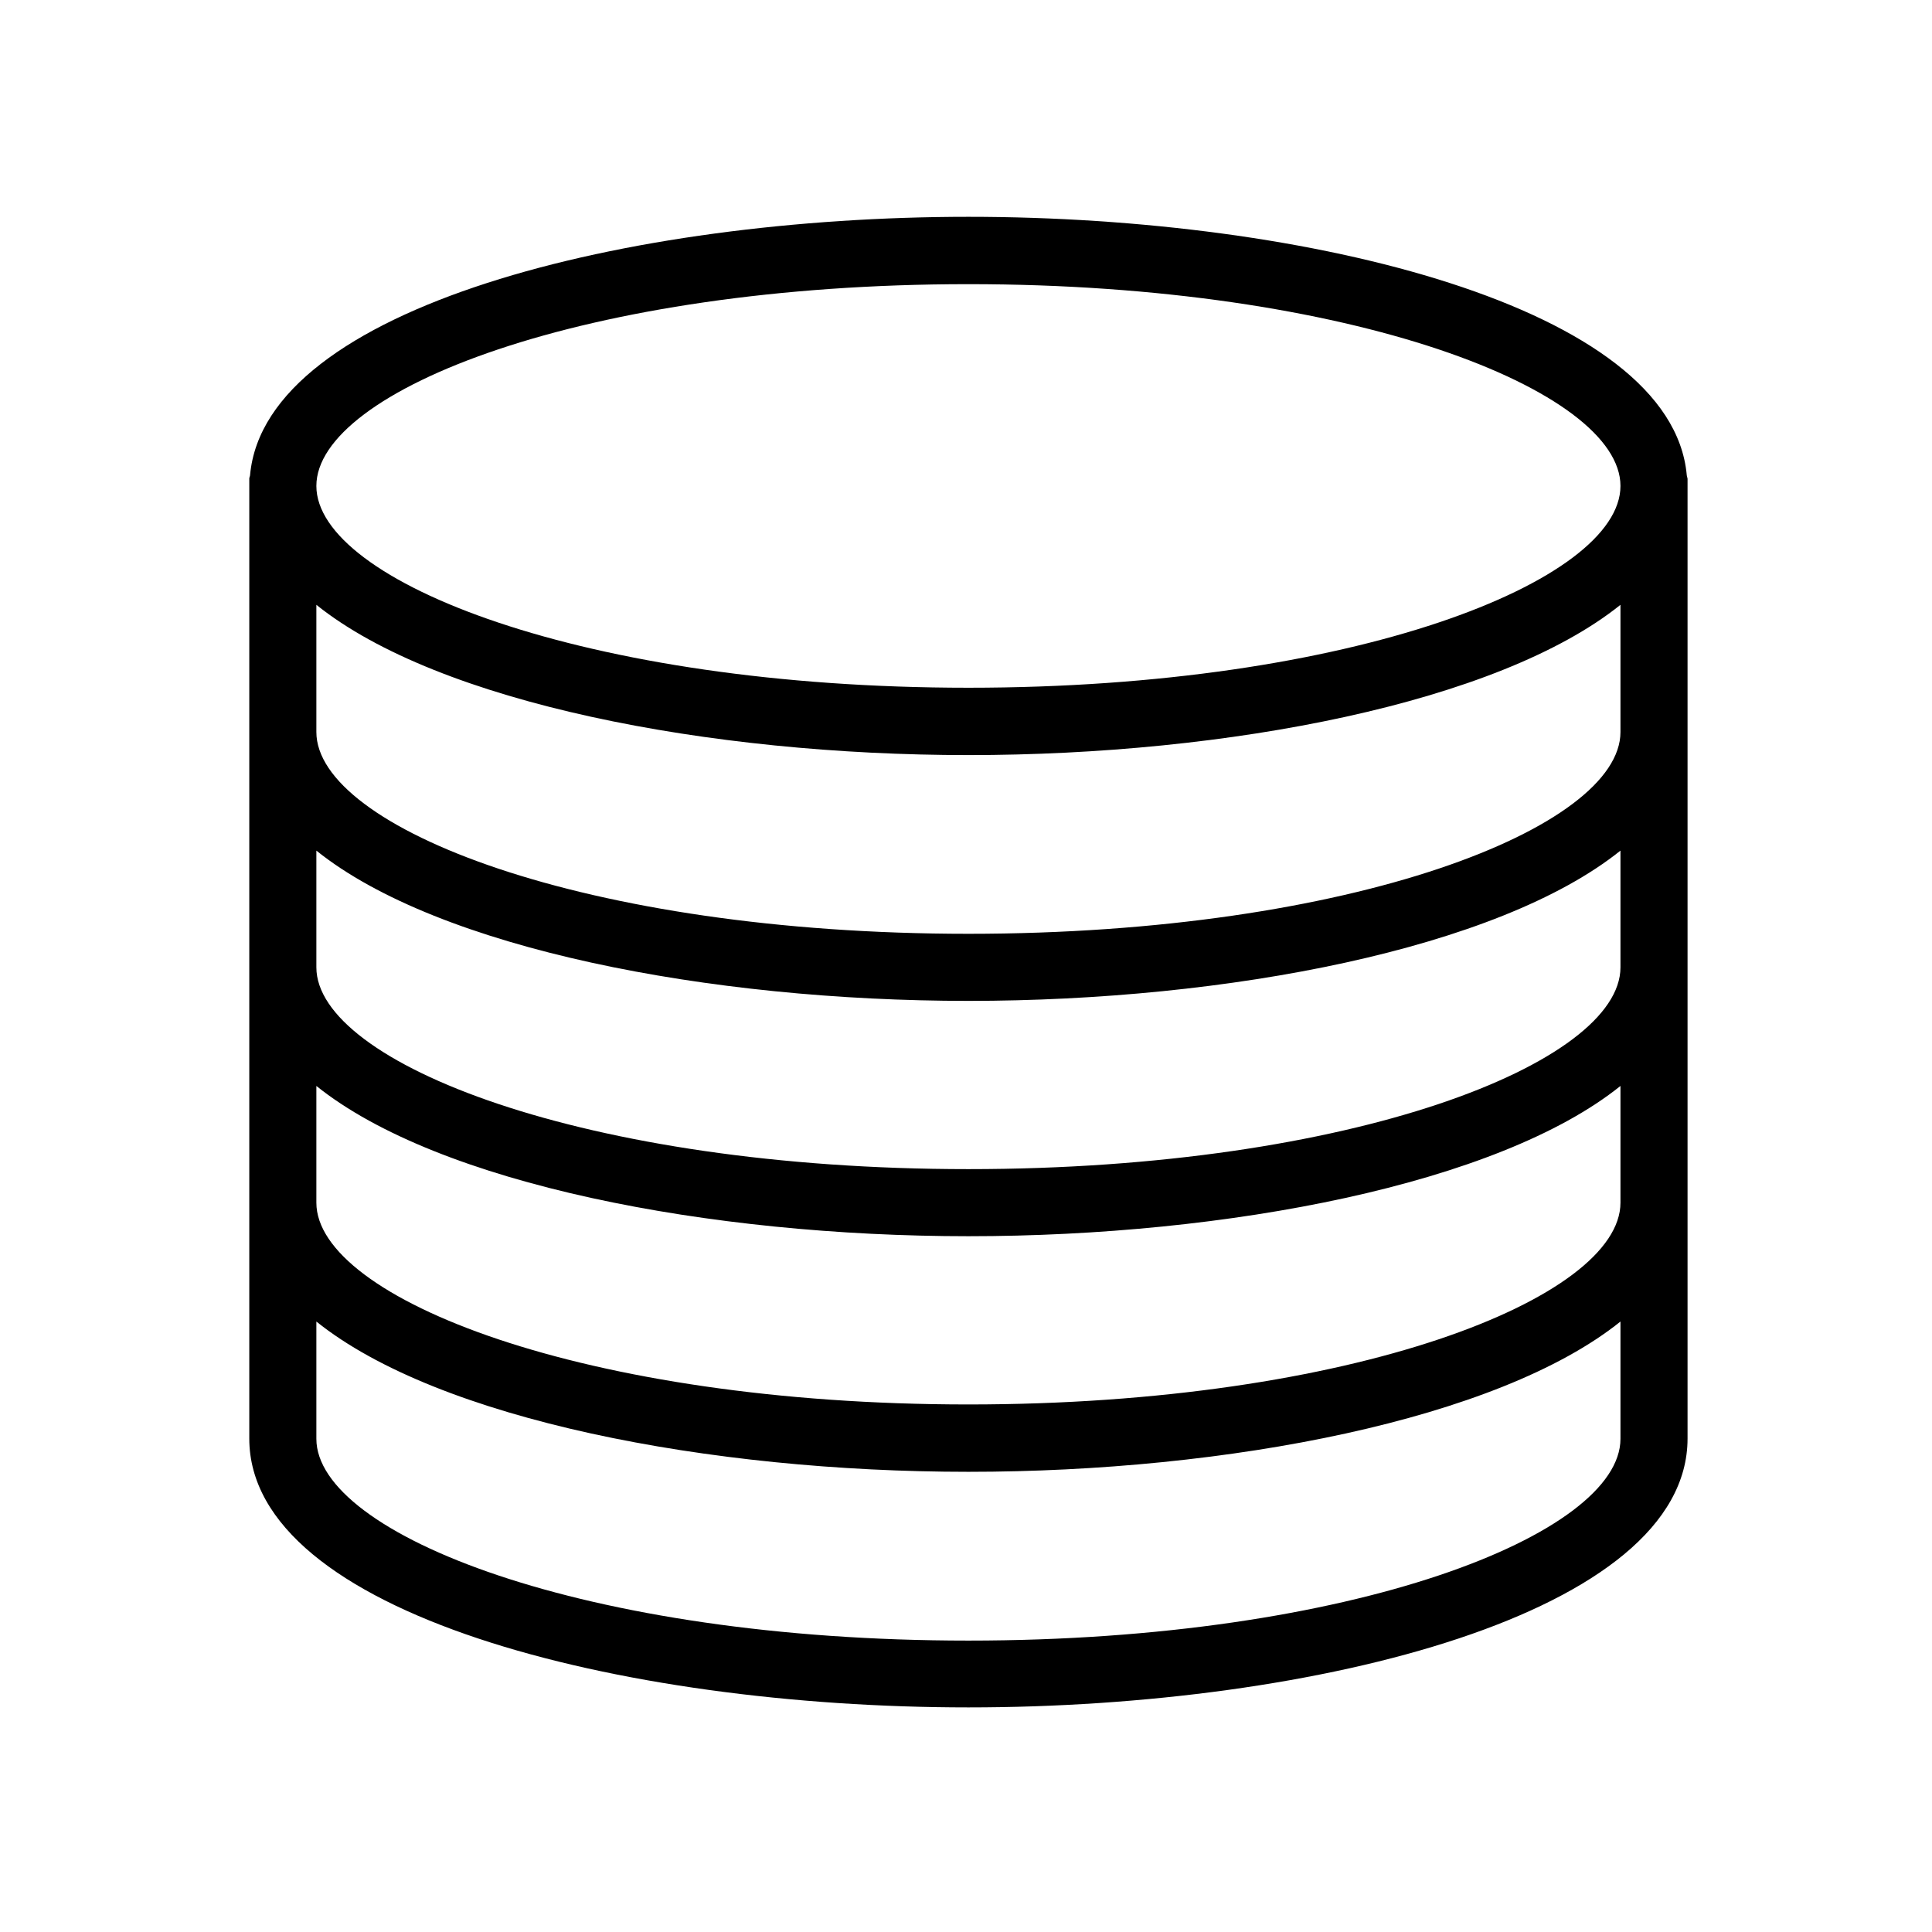
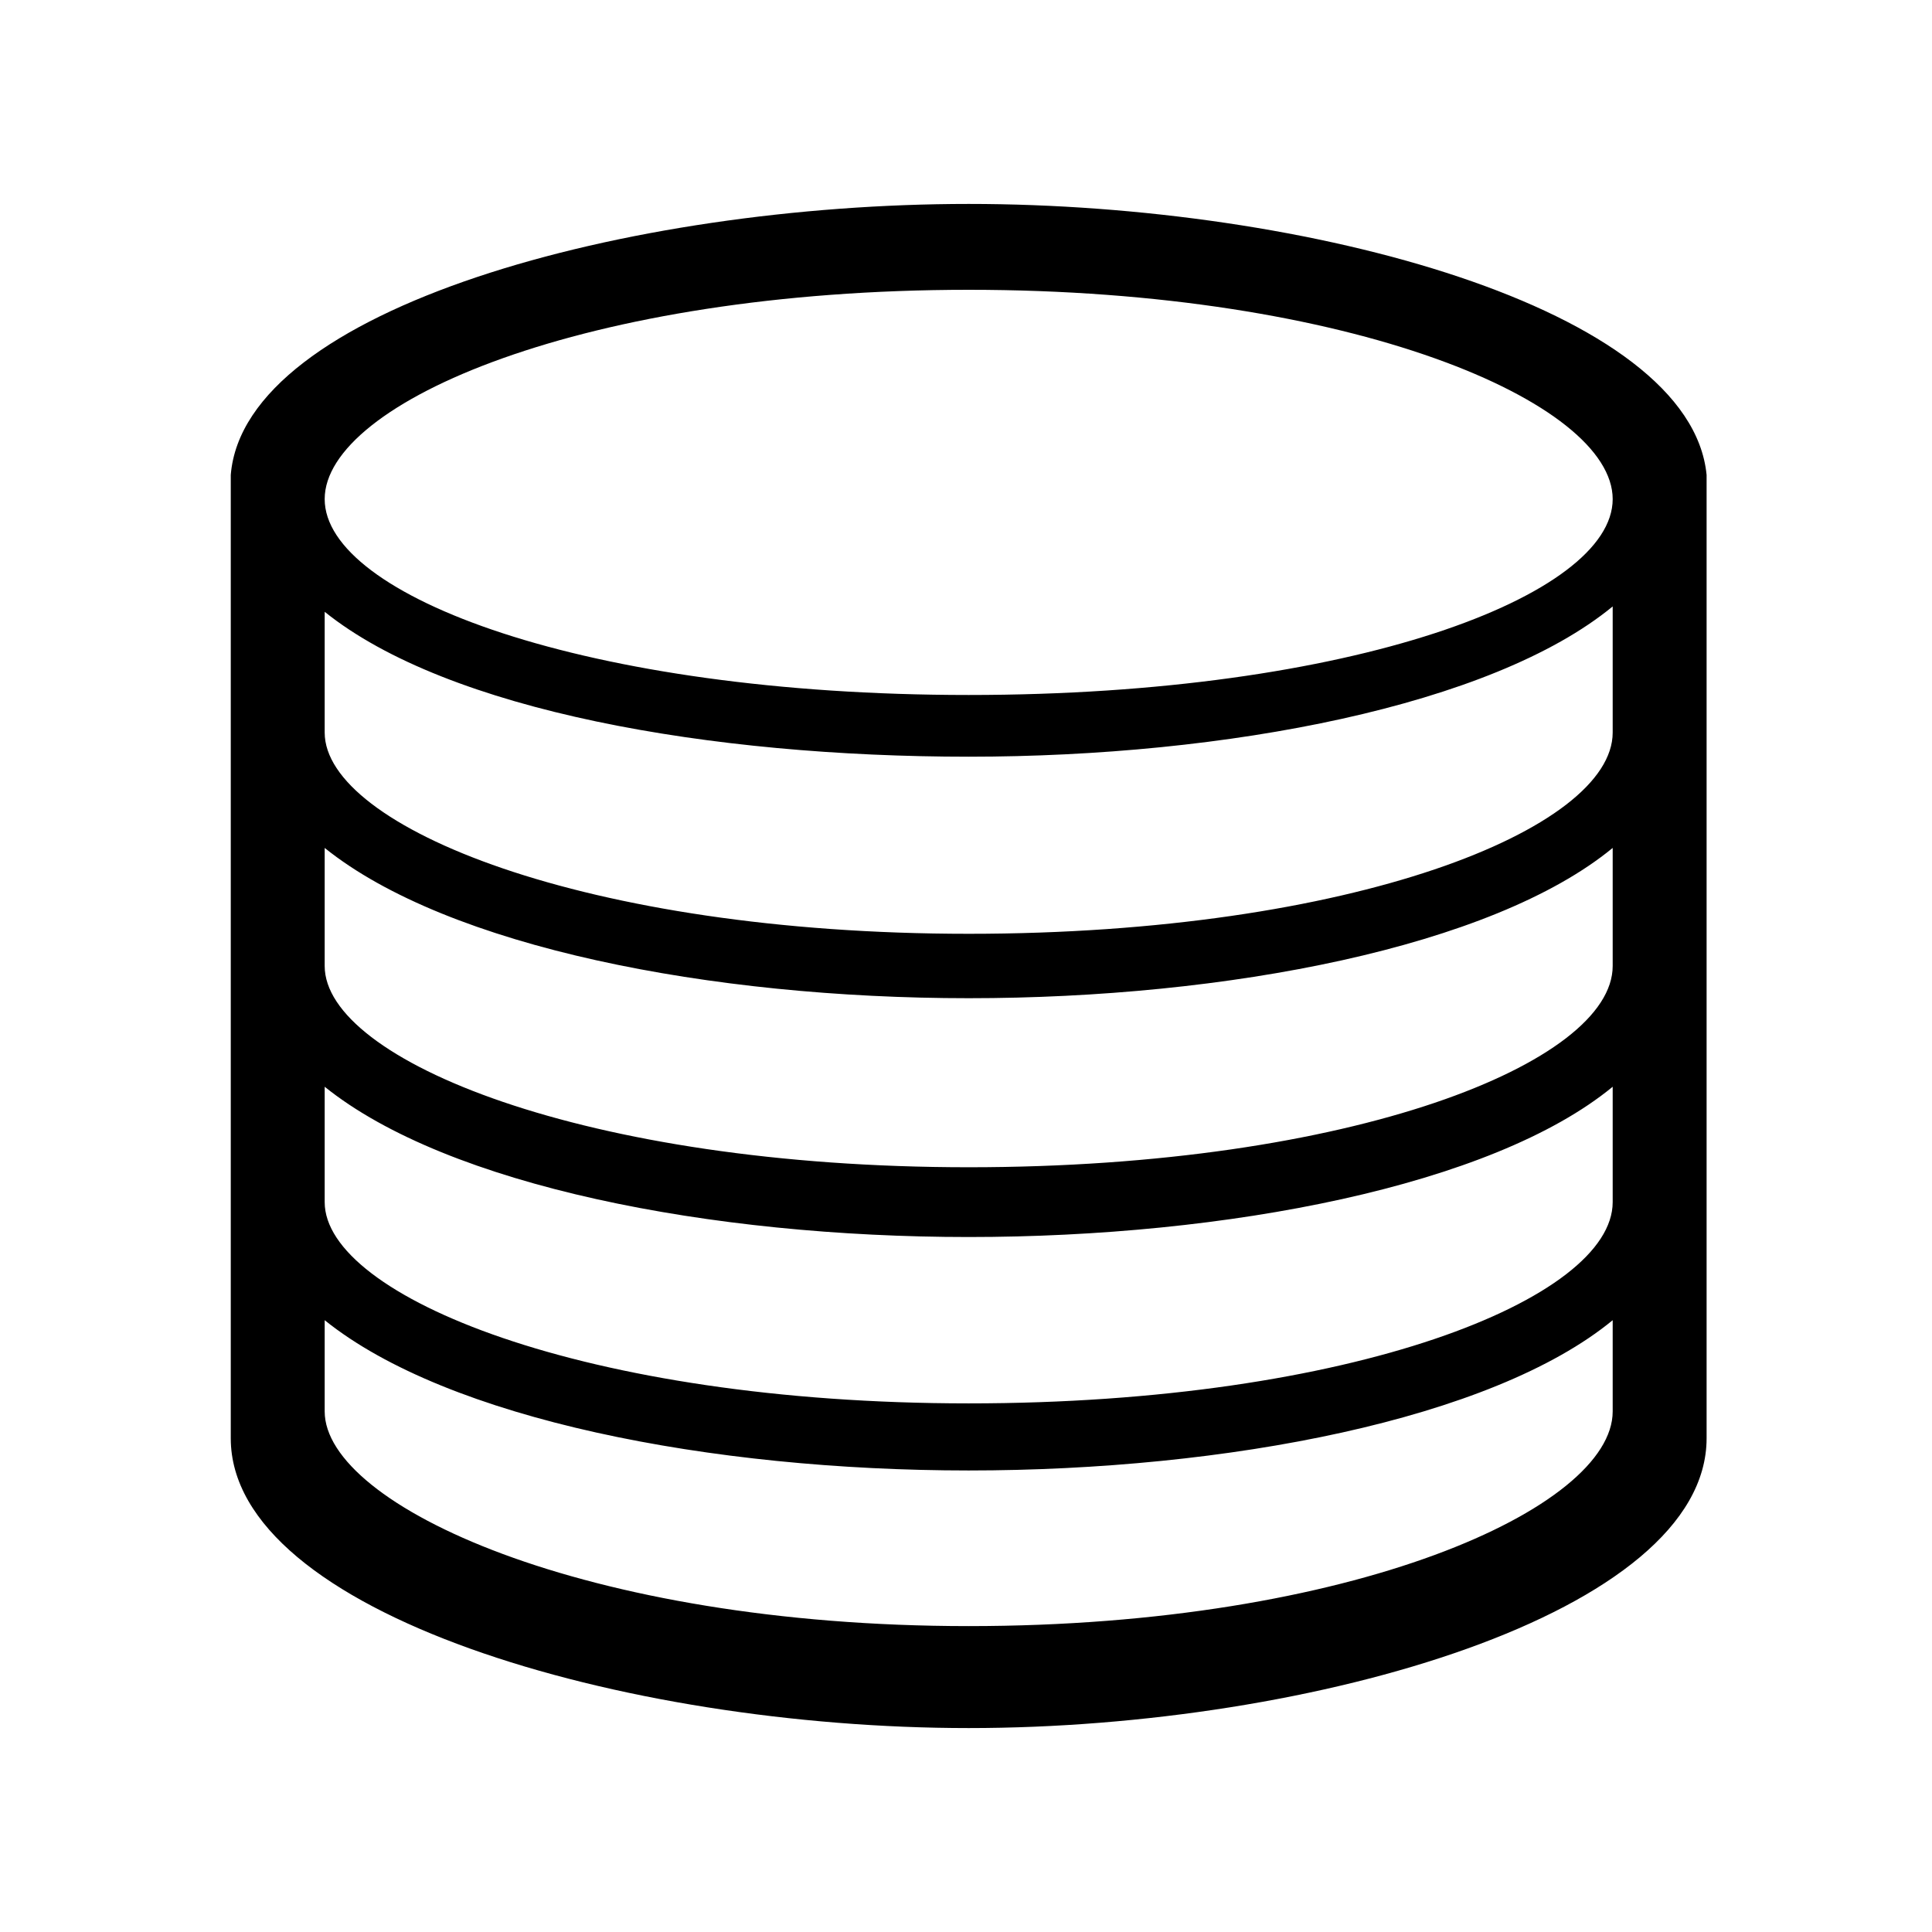
- <svg xmlns="http://www.w3.org/2000/svg" viewBox="0 0 72 72">
-   <path d="M62.86,17.7c-.57-6.25-14.06-9.62-26.77-9.62s-26.2,3.37-26.77,9.62c0,.05-.03,.09-.03,.13V53.61c0,6.51,13.81,10.02,26.8,10.02s26.8-3.51,26.8-10.02V17.84s-.02-.09-.03-.13Zm-2.47,27.12c0,3.56-9.98,7.52-24.3,7.52s-24.3-3.97-24.3-7.52v-4.35c4.56,3.66,14.65,5.6,24.3,5.6s19.74-1.94,24.3-5.6v4.35Zm0-8.77c0,3.56-9.98,7.52-24.3,7.52s-24.3-3.97-24.3-7.52v-4.35c4.56,3.66,14.65,5.6,24.3,5.6s19.74-1.94,24.3-5.6v4.35Zm0-8.77c0,3.56-9.98,7.52-24.3,7.52s-24.3-3.97-24.3-7.52v-4.74c4.56,3.66,14.65,5.6,24.3,5.6s19.74-1.94,24.3-5.6v4.74ZM36.09,10.59c14.32,0,24.3,3.97,24.3,7.52s-9.98,7.52-24.3,7.52-24.3-3.97-24.3-7.52,9.98-7.52,24.3-7.52Zm0,50.55c-14.32,0-24.3-3.97-24.3-7.52v-4.37c4.56,3.66,14.65,5.6,24.3,5.6s19.74-1.94,24.3-5.6v4.37c0,3.56-9.98,7.52-24.3,7.52Z" />
-   <rect x=".36" y=".36" width="71.28" height="71.28" fill="none" />
+ <svg xmlns="http://www.w3.org/2000/svg" version="1.1" id="Layer_1" x="0px" y="0px" viewBox="0 0 72 72" style="enable-background:new 0 0 72 72;" xml:space="preserve">
+   <style type="text/css">
+ 	.st0{fill:none;}
+ </style>
+   <path d="M63.6,17.7C63,11.5,48.8,7.6,36.1,7.6s-27,3.9-27.5,10.1c0,0,0,0.1,0,0.1v35.8c0,6.5,14.6,10.8,27.5,10.8  s27.5-4.3,27.5-10.8V17.8C63.6,17.8,63.6,17.8,63.6,17.7L63.6,17.7z M60.1,44.8c0,3.6-9.7,7.5-24,7.5s-24-4-24-7.5v-4.3  c4.6,3.7,14.4,5.6,24,5.6s19.5-1.9,24-5.6V44.8z M60.1,36c0,3.6-9.7,7.5-24,7.5s-24-4-24-7.5v-4.4c4.6,3.7,14.4,5.6,24,5.6  s19.5-1.9,24-5.6V36z M60.1,27.3c0,3.6-9.7,7.5-24,7.5s-24-4-24-7.5v-4.5c4.6,3.7,14.4,5.4,24,5.4s19.5-1.9,24-5.6V27.3z M36.1,10.8  c14.3,0,24,4.2,24,7.8s-9.7,7.3-24,7.3s-24-3.7-24-7.3S21.8,10.8,36.1,10.8z M36.1,60.6c-14.3,0-24-4.5-24-8v-3.4  c4.6,3.7,14.4,5.6,24,5.6s19.5-1.9,24-5.6v3.4C60.1,56.2,50.4,60.6,36.1,60.6z" />
+   <rect x="0.4" y="0.4" class="st0" width="71.3" height="71.3" />
</svg>
